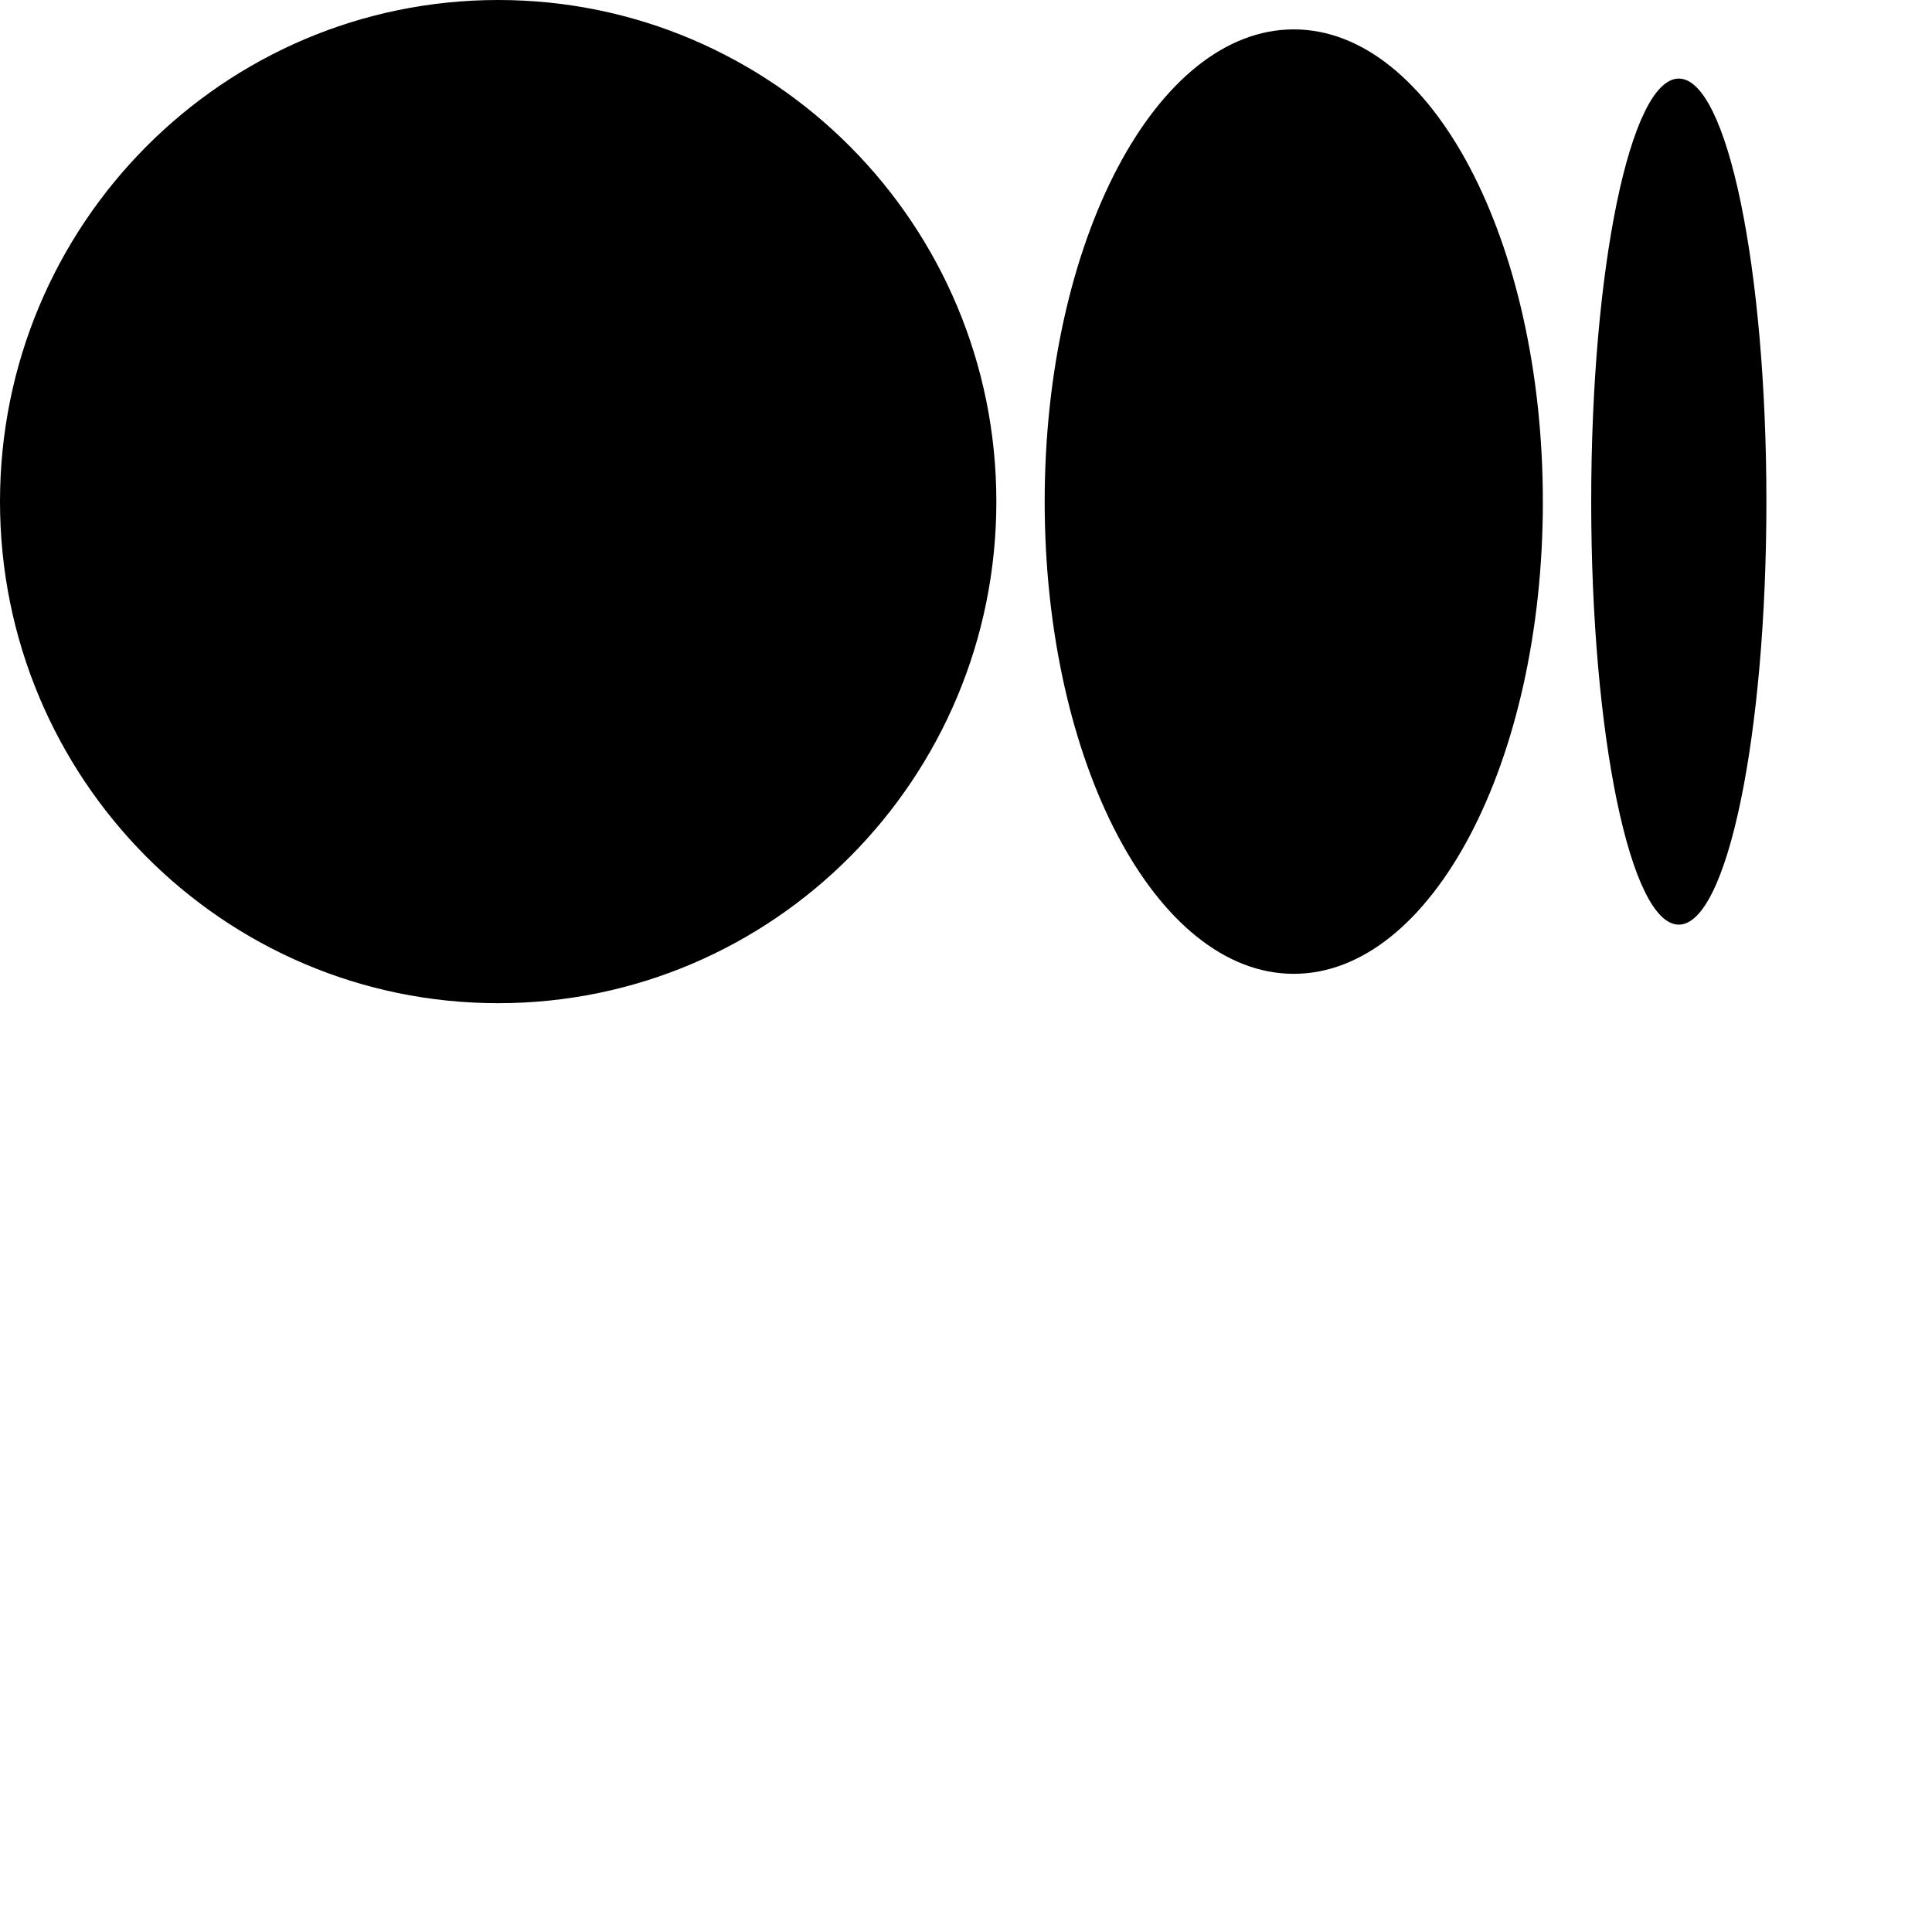
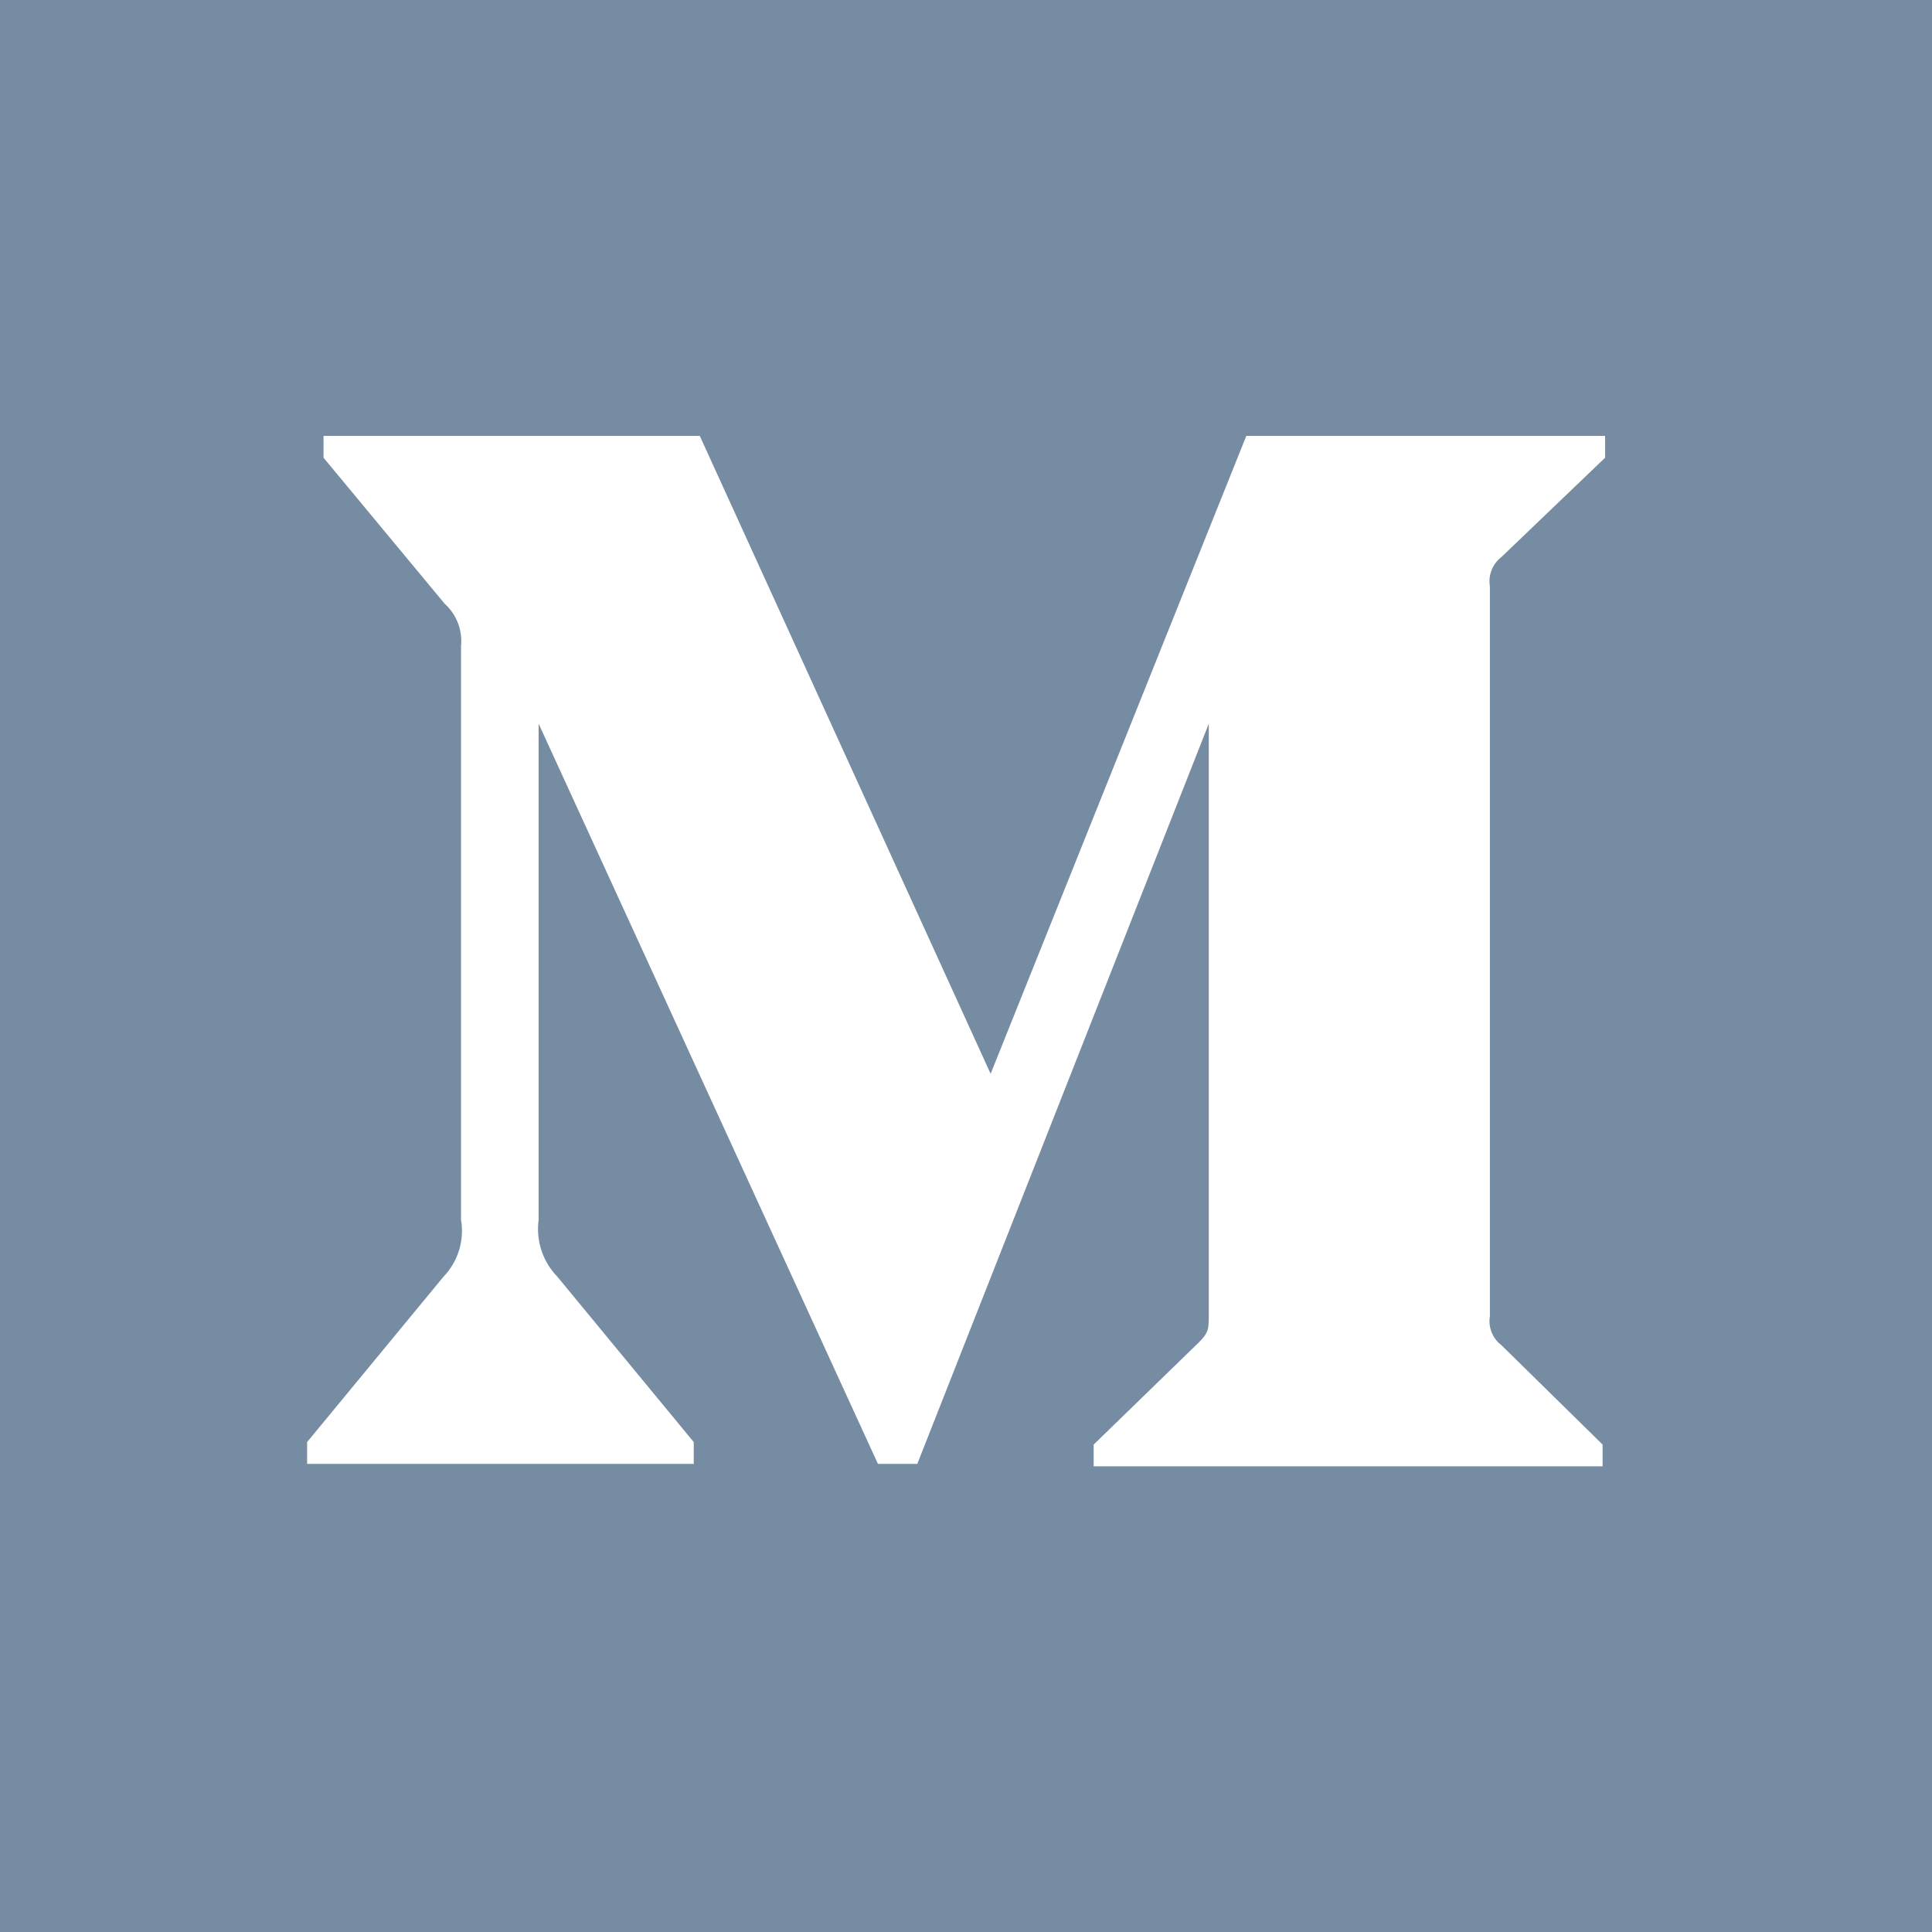
- <svg xmlns="http://www.w3.org/2000/svg" width="48px" height="48px" viewBox="0 0 280 280" version="1.1" preserveAspectRatio="xMidYMid">
-   <g>
-     <path d="M72.201,1.42108547e-14 C112.077,1.42108547e-14 144.399,32.549 144.399,72.696 C144.399,112.844 112.074,145.39 72.201,145.39 C32.328,145.39 0,112.844 0,72.696 C0,32.549 32.325,1.42108547e-14 72.201,1.42108547e-14 Z M187.501,4.258 C207.438,4.258 223.601,34.896 223.601,72.696 L223.604,72.696 C223.604,110.487 207.441,141.134 187.503,141.134 C167.565,141.134 151.403,110.487 151.403,72.696 C151.403,34.906 167.563,4.258 187.501,4.258 Z M243.303,11.387 C250.314,11.387 256,38.836 256,72.696 C256,106.547 250.316,134.006 243.303,134.006 C236.29,134.006 230.609,106.555 230.609,72.696 C230.609,38.838 236.293,11.387 243.303,11.387 Z" fill="#000000">
- 
- </path>
-   </g>
+ <svg xmlns="http://www.w3.org/2000/svg" width="800px" height="800px" viewBox="0 0 24 24" id="meteor-icon-kit__solid-medium" fill="none">
+   <path fill-rule="evenodd" clip-rule="evenodd" d="M24 0H0V24H24V0ZM5.524 7.5C5.672 7.633 5.747 7.829 5.727 8.027V15.153C5.771 15.41 5.69 15.672 5.509 15.86L3.815 17.914V18.185H8.618V17.914L6.924 15.86C6.742 15.673 6.656 15.412 6.691 15.153V8.99L10.906 18.185H11.395L15.016 8.99V16.319C15.016 16.515 15.016 16.552 14.888 16.68L13.586 17.945V18.215H19.908V17.945L18.651 16.71C18.54 16.626 18.485 16.487 18.508 16.349V7.282C18.485 7.144 18.54 7.005 18.651 6.92L19.939 5.686V5.415H15.482L12.306 13.339L8.693 5.415H4.019V5.686L5.524 7.5Z" fill="#758CA3" />
</svg>
